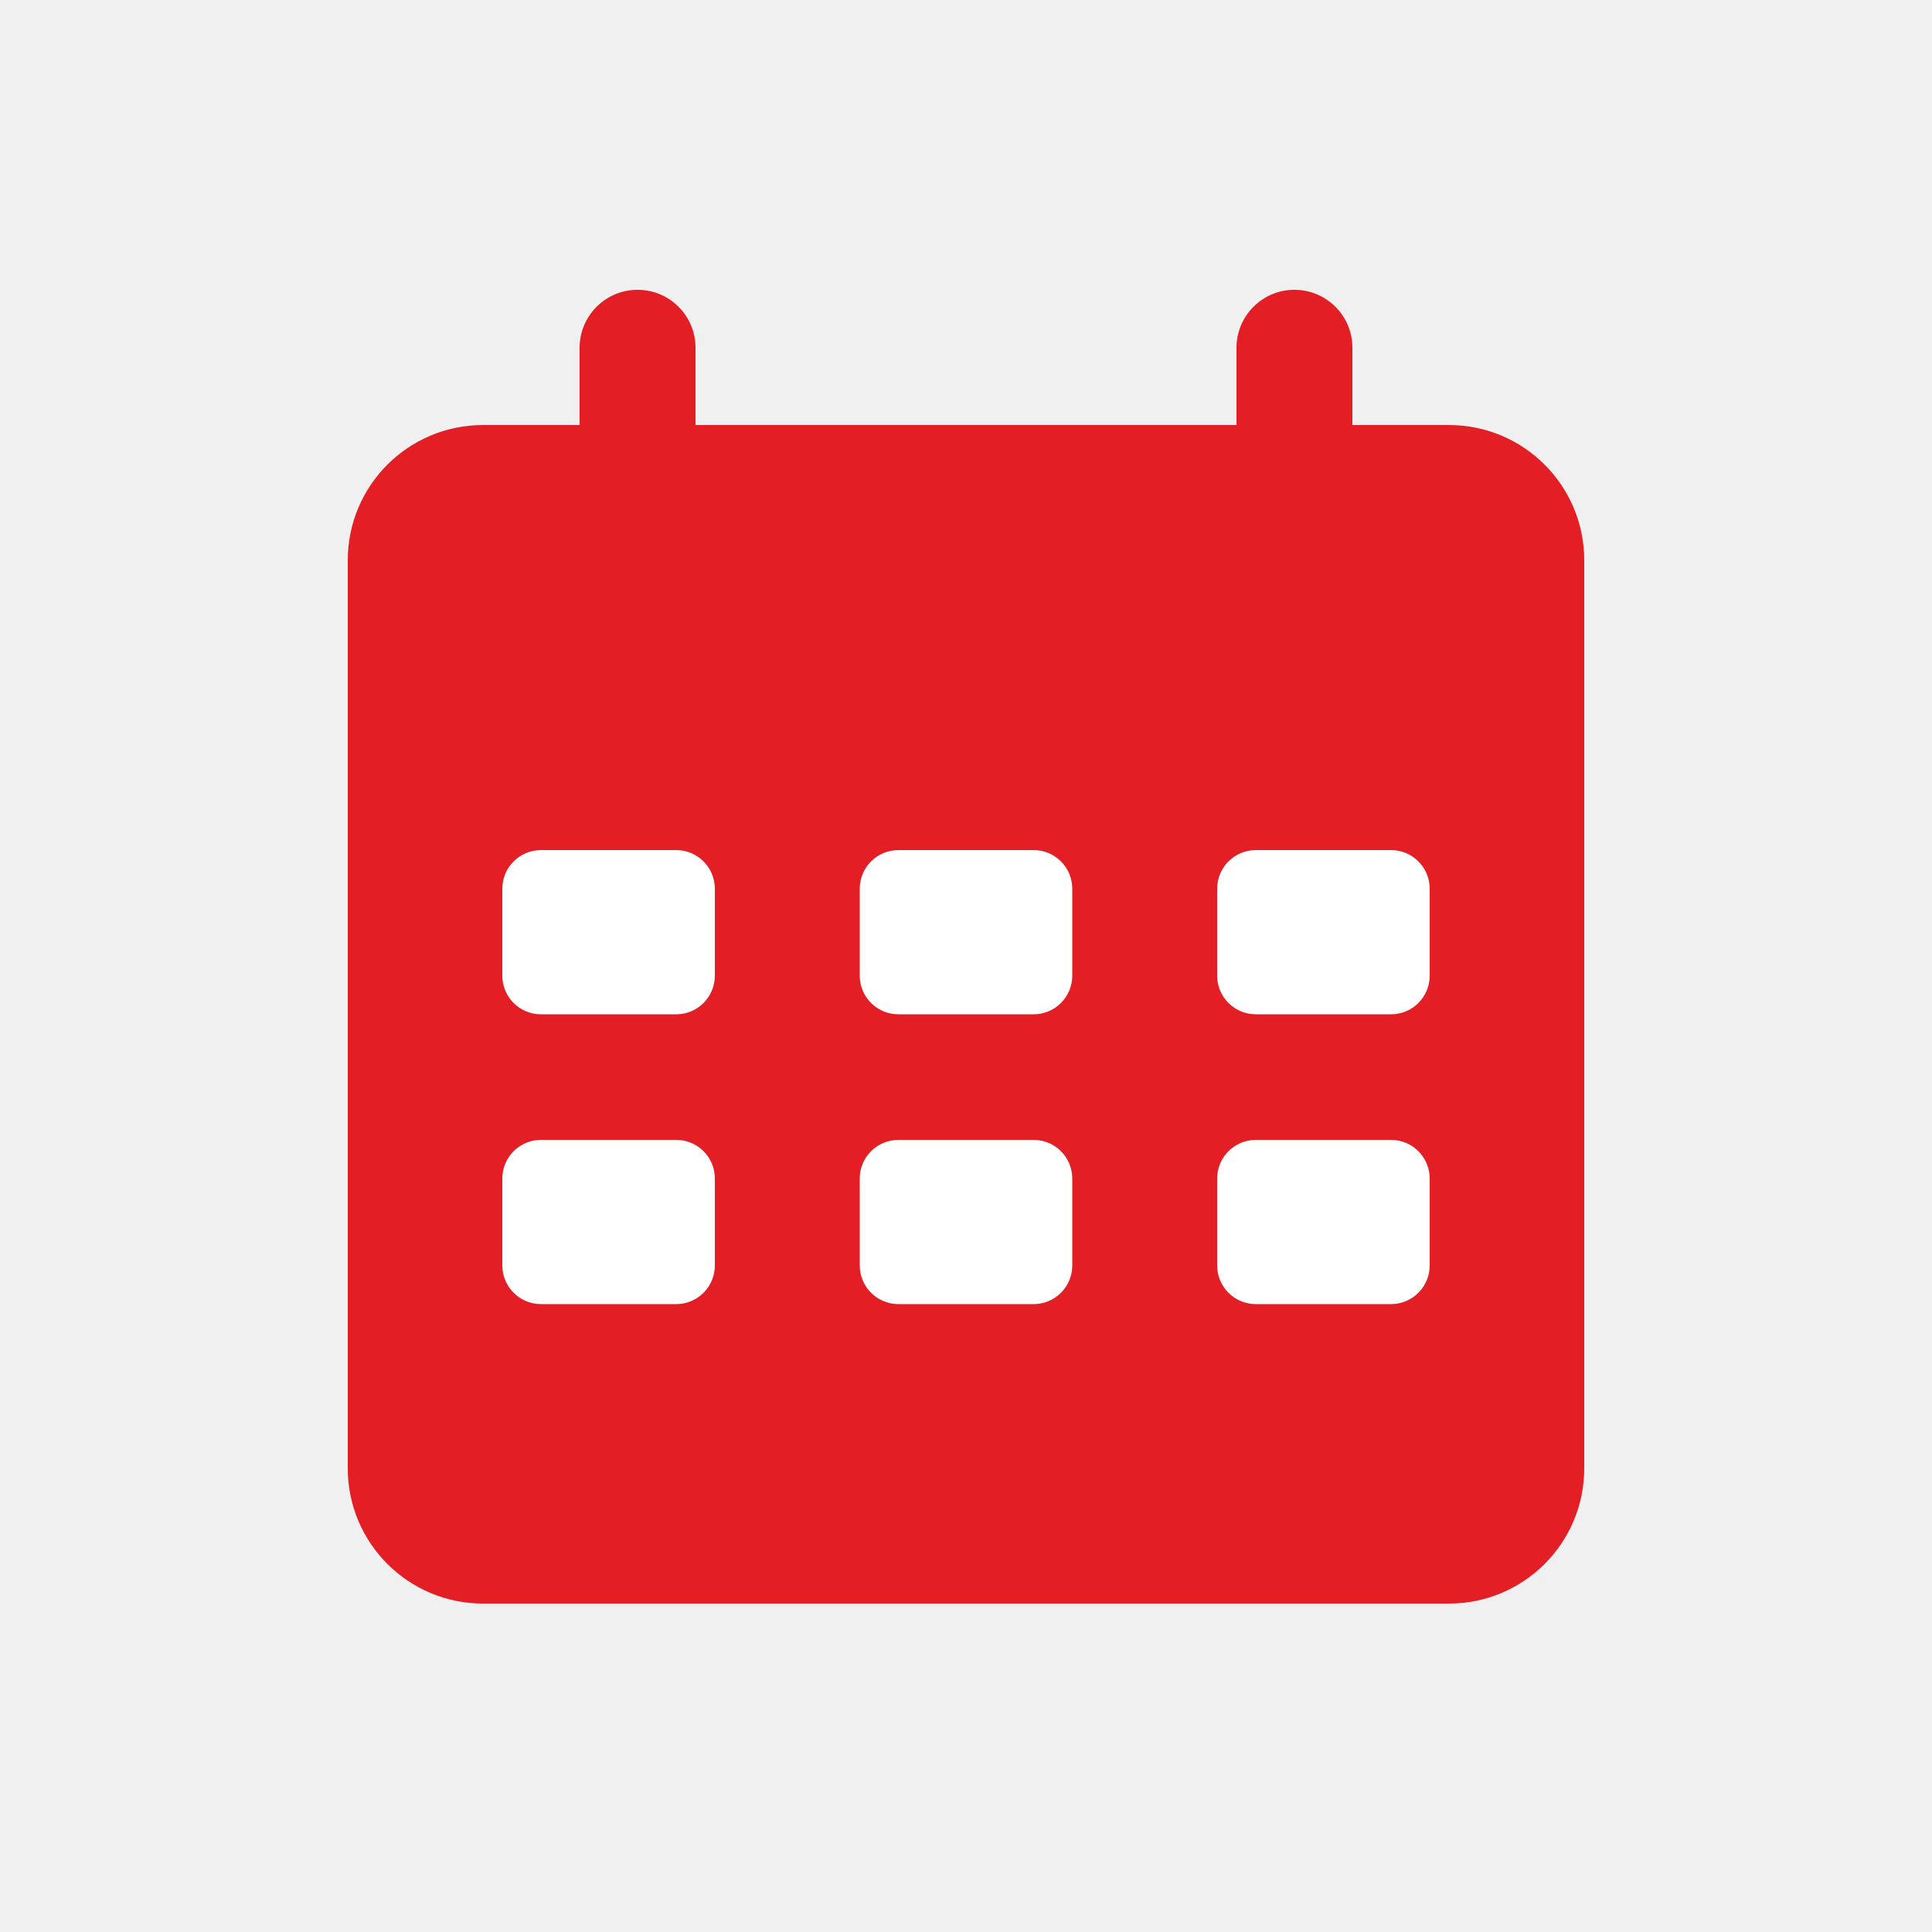
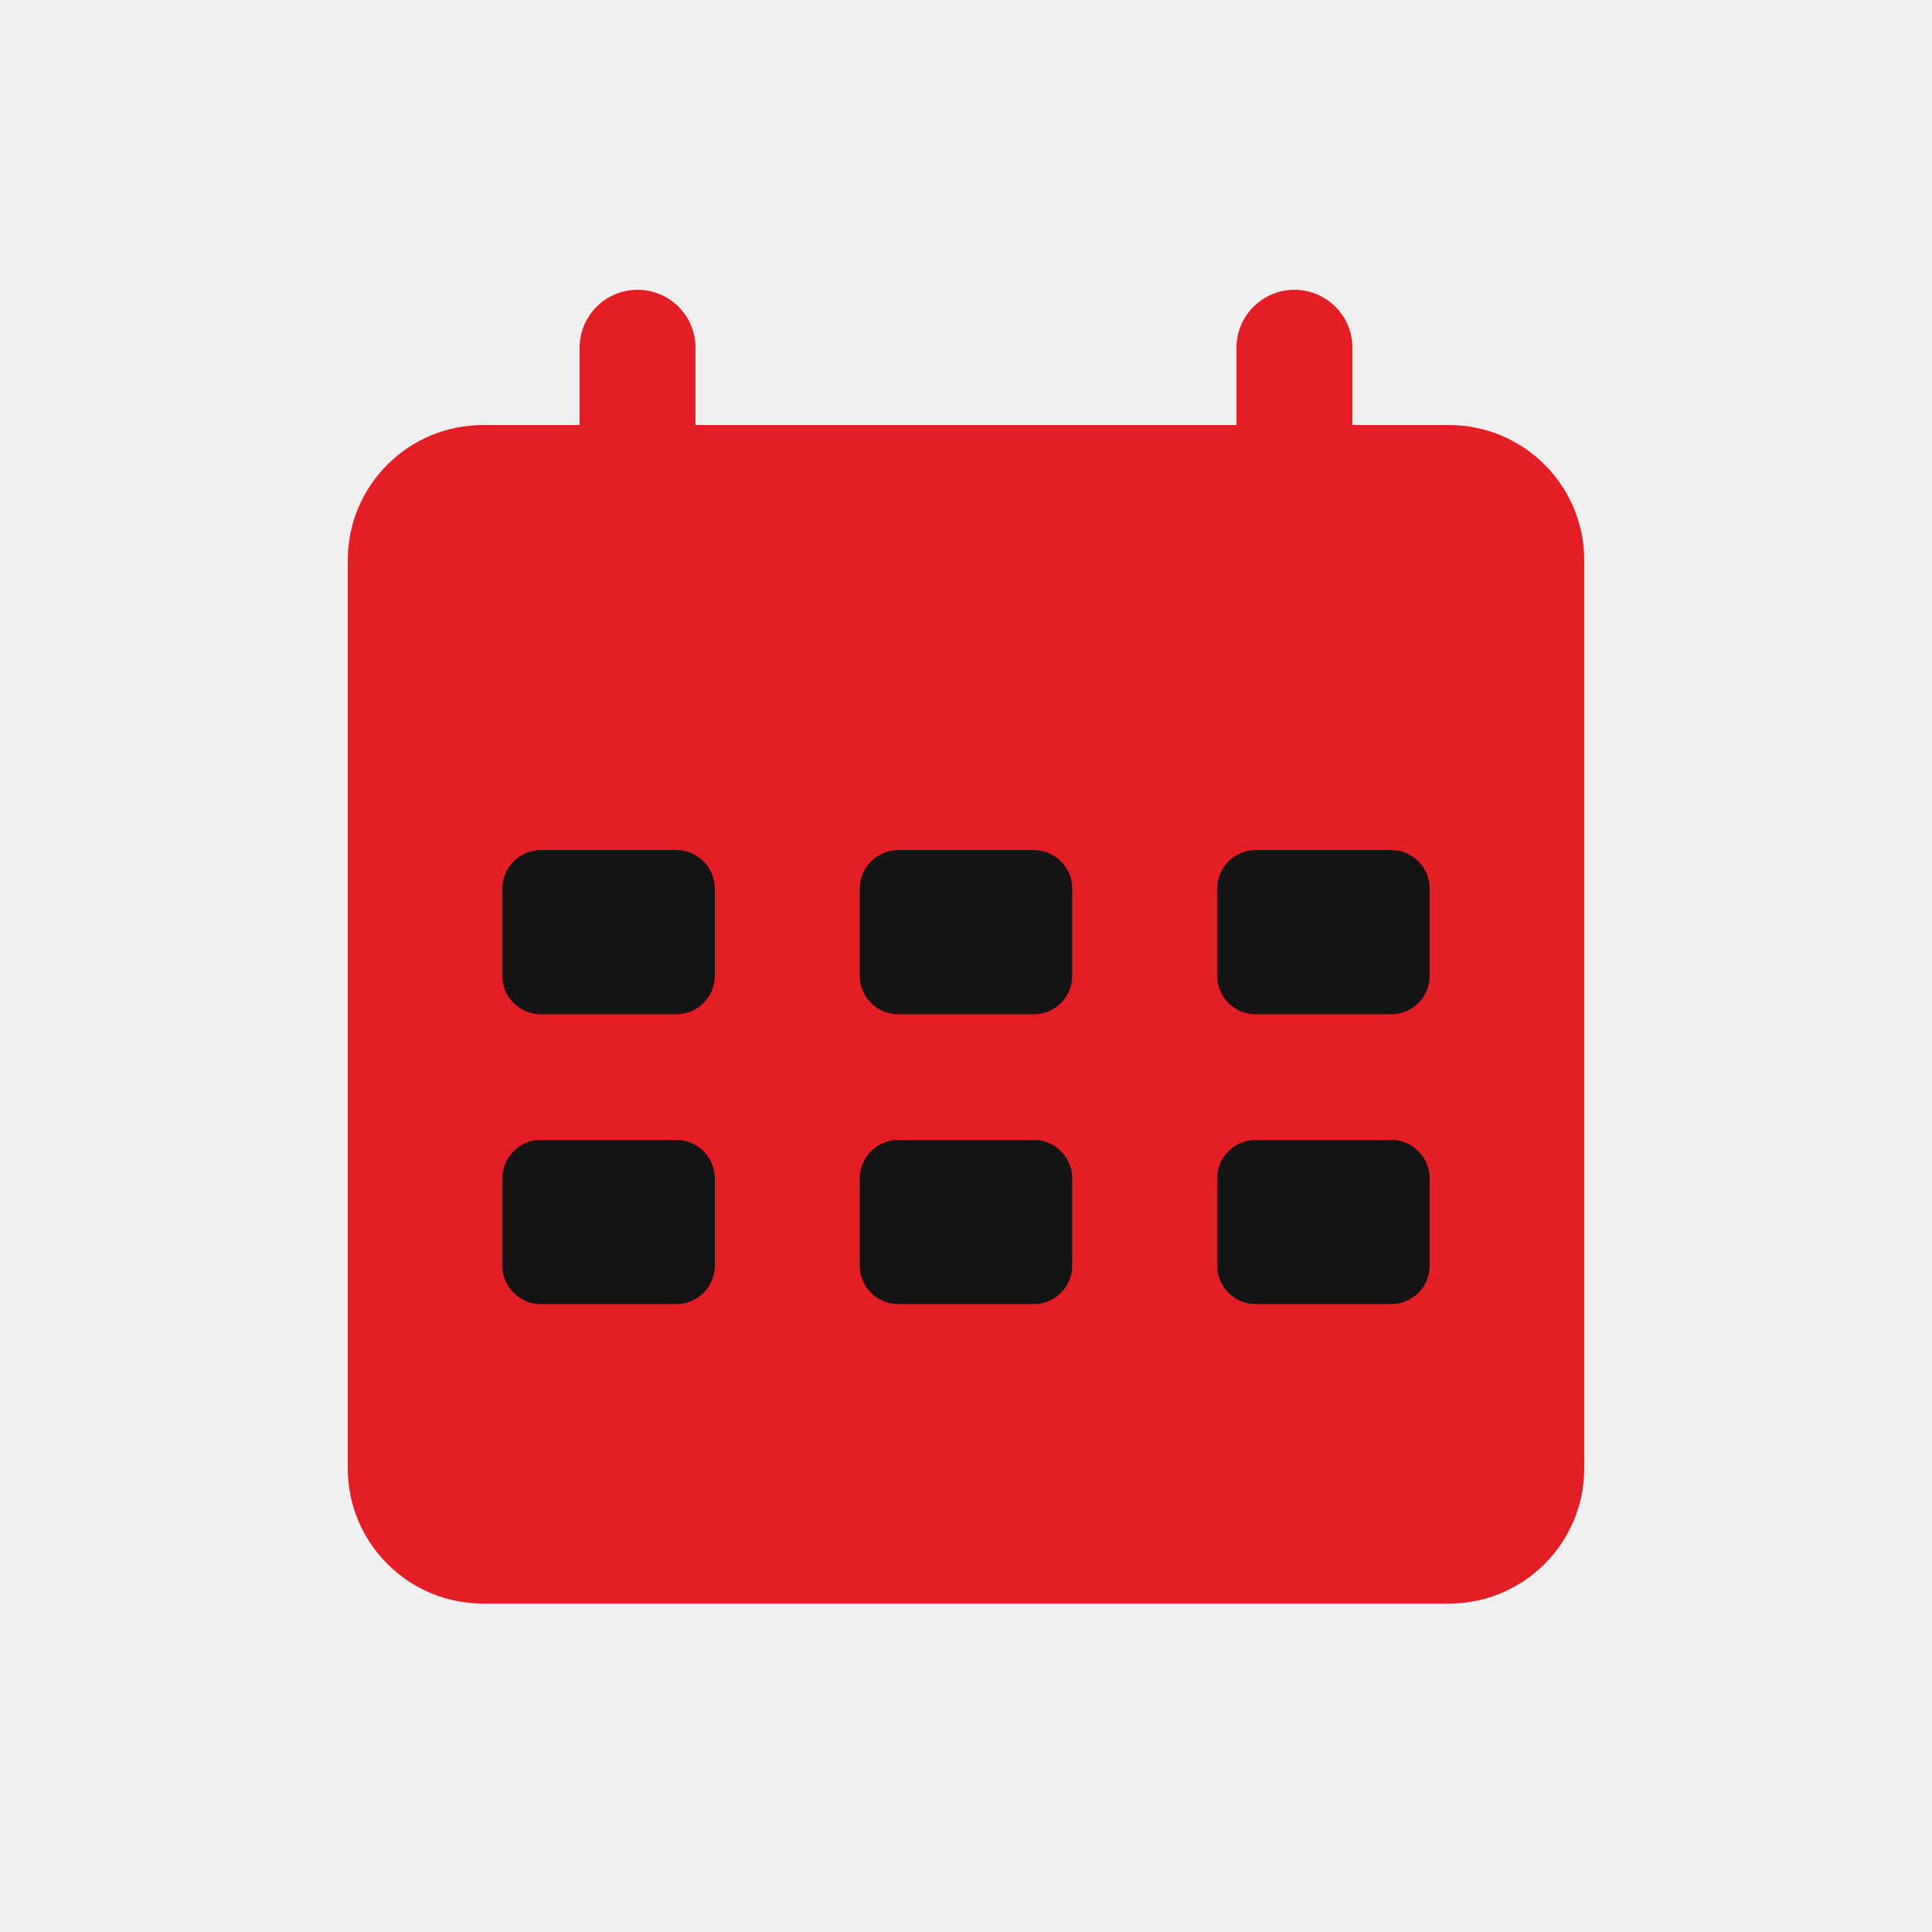
<svg xmlns="http://www.w3.org/2000/svg" viewBox="0 0 200 200" fill="#E31E24">
  <rect x="36" y="44" width="128" height="122" rx="14" />
  <rect x="60" y="30" width="12" height="28" rx="6" />
  <rect x="128" y="30" width="12" height="28" rx="6" />
-   <g fill="#fff">
+   <g fill="#141414">
    <rect x="52" y="88" width="22" height="17" rx="4" />
    <rect x="89" y="88" width="22" height="17" rx="4" />
    <rect x="126" y="88" width="22" height="17" rx="4" />
    <rect x="52" y="118" width="22" height="17" rx="4" />
    <rect x="89" y="118" width="22" height="17" rx="4" />
    <rect x="126" y="118" width="22" height="17" rx="4" />
  </g>
</svg>
